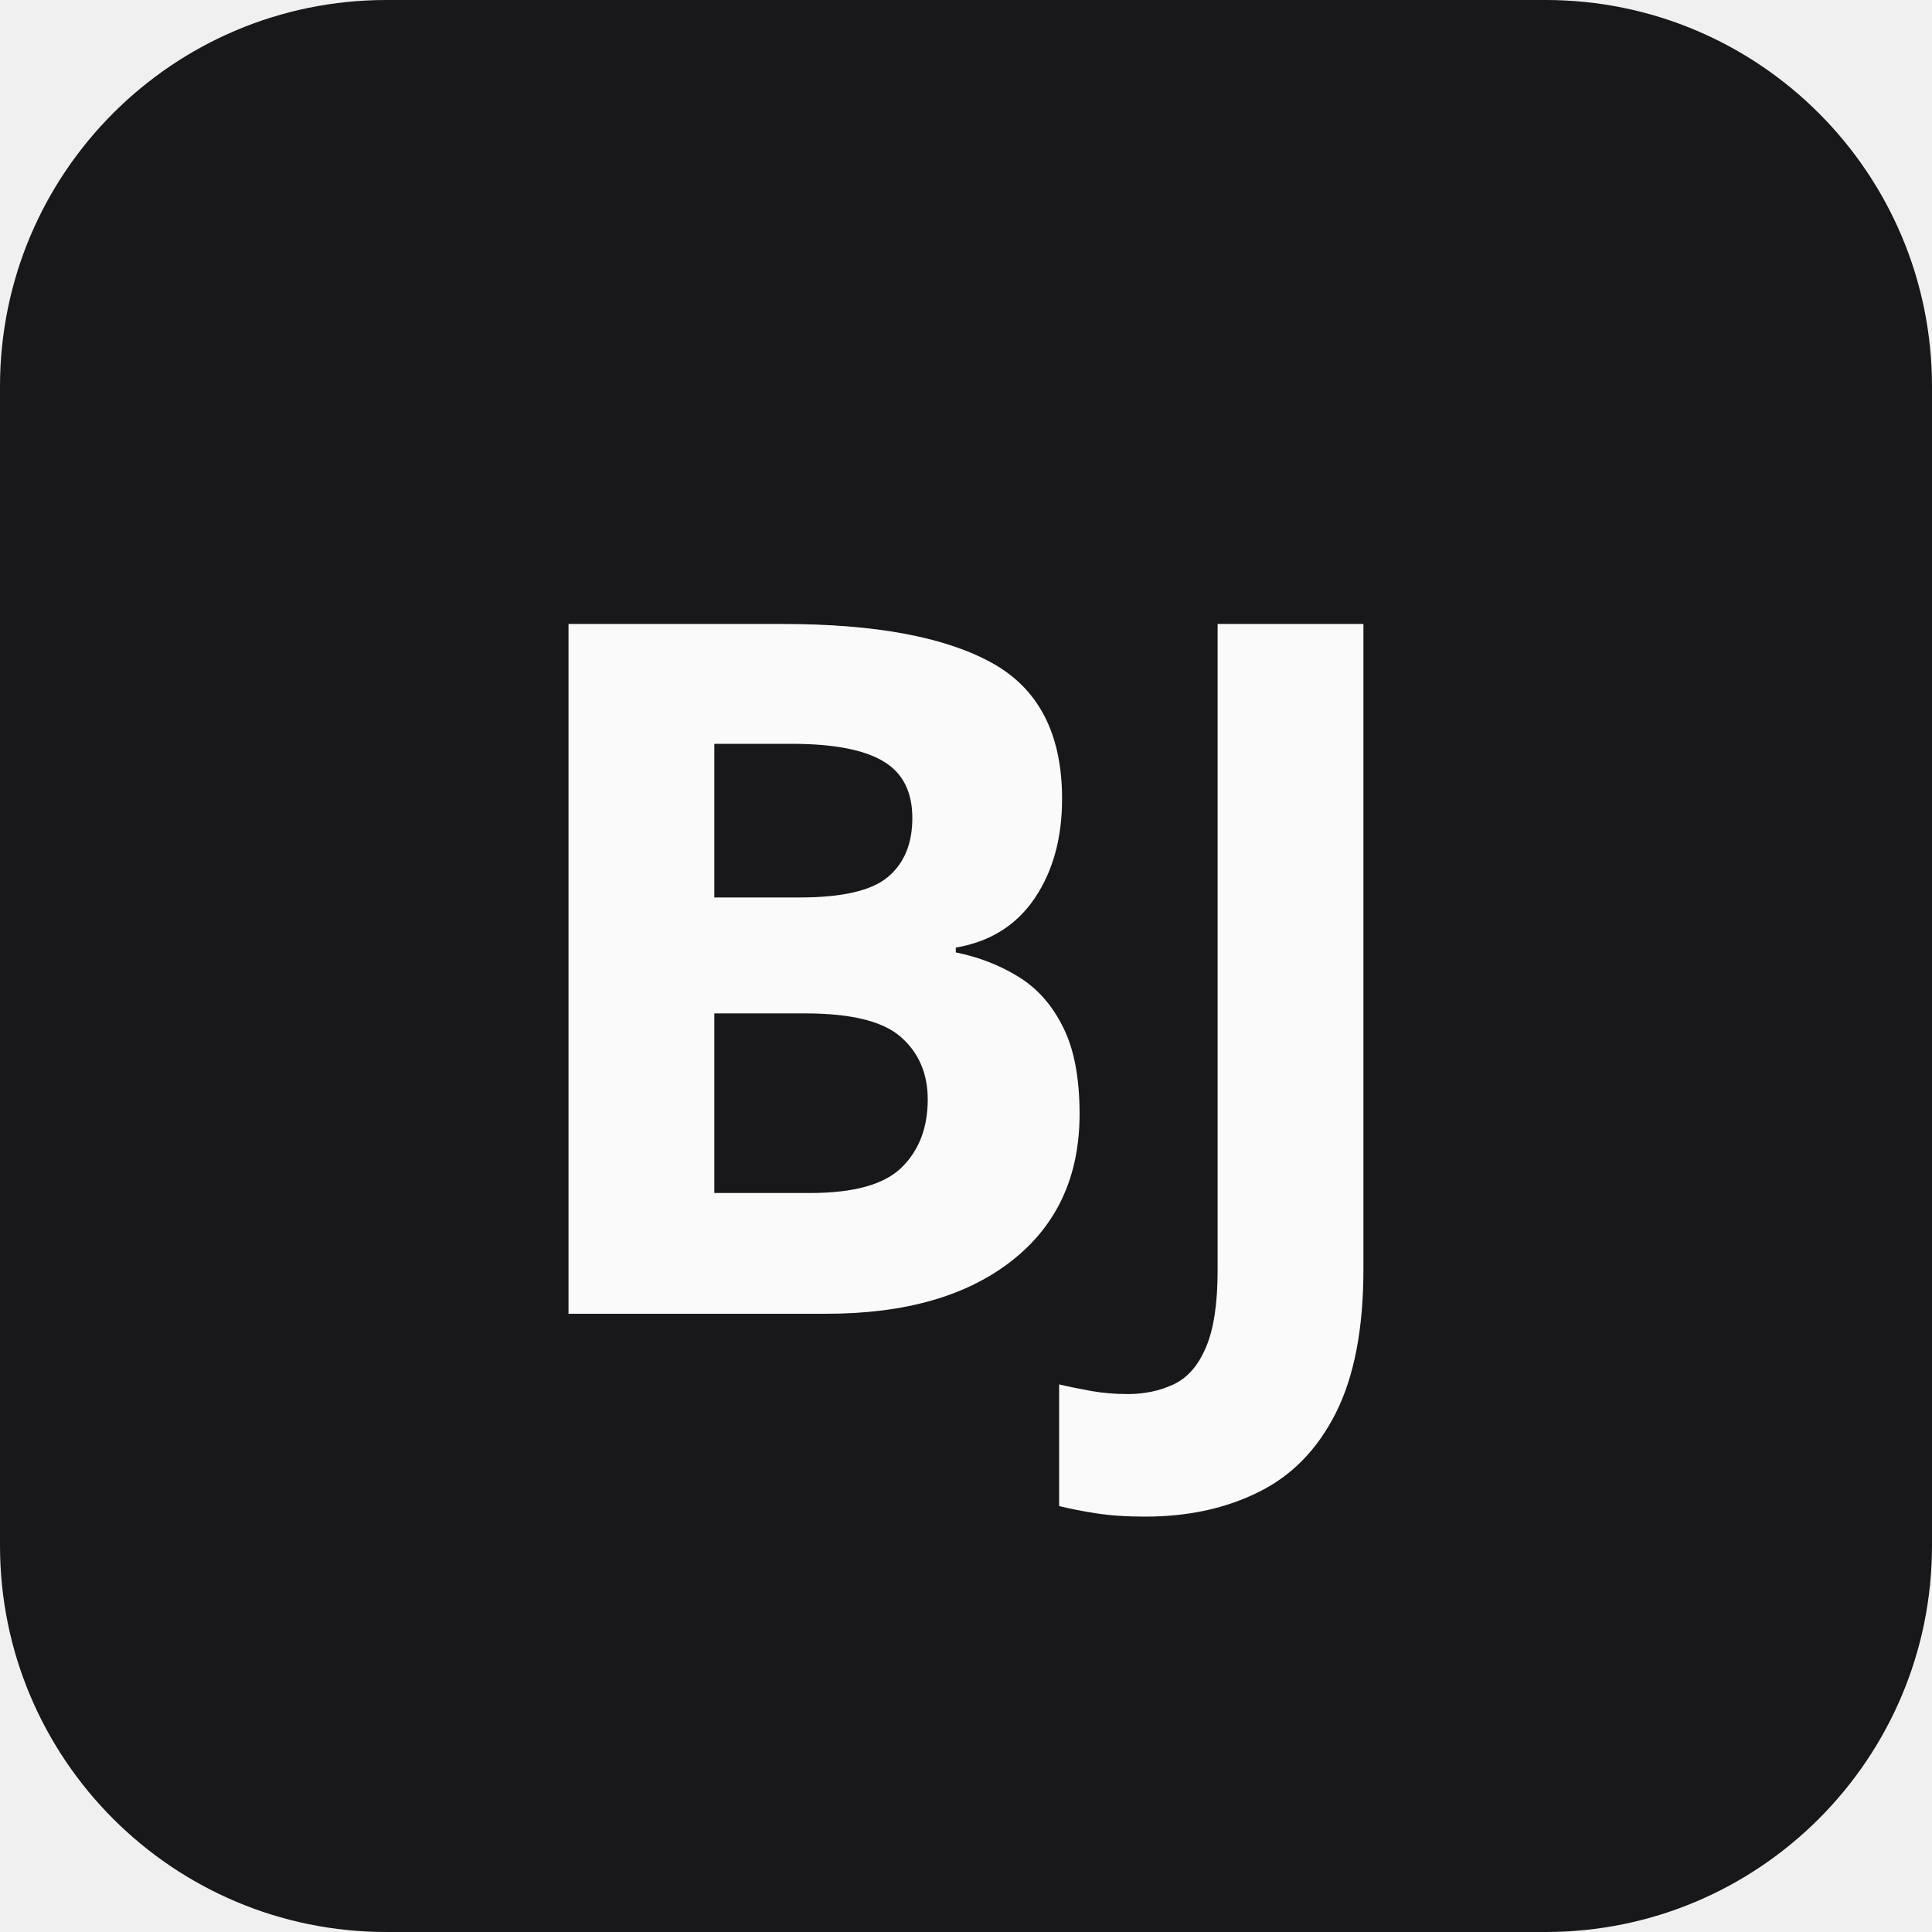
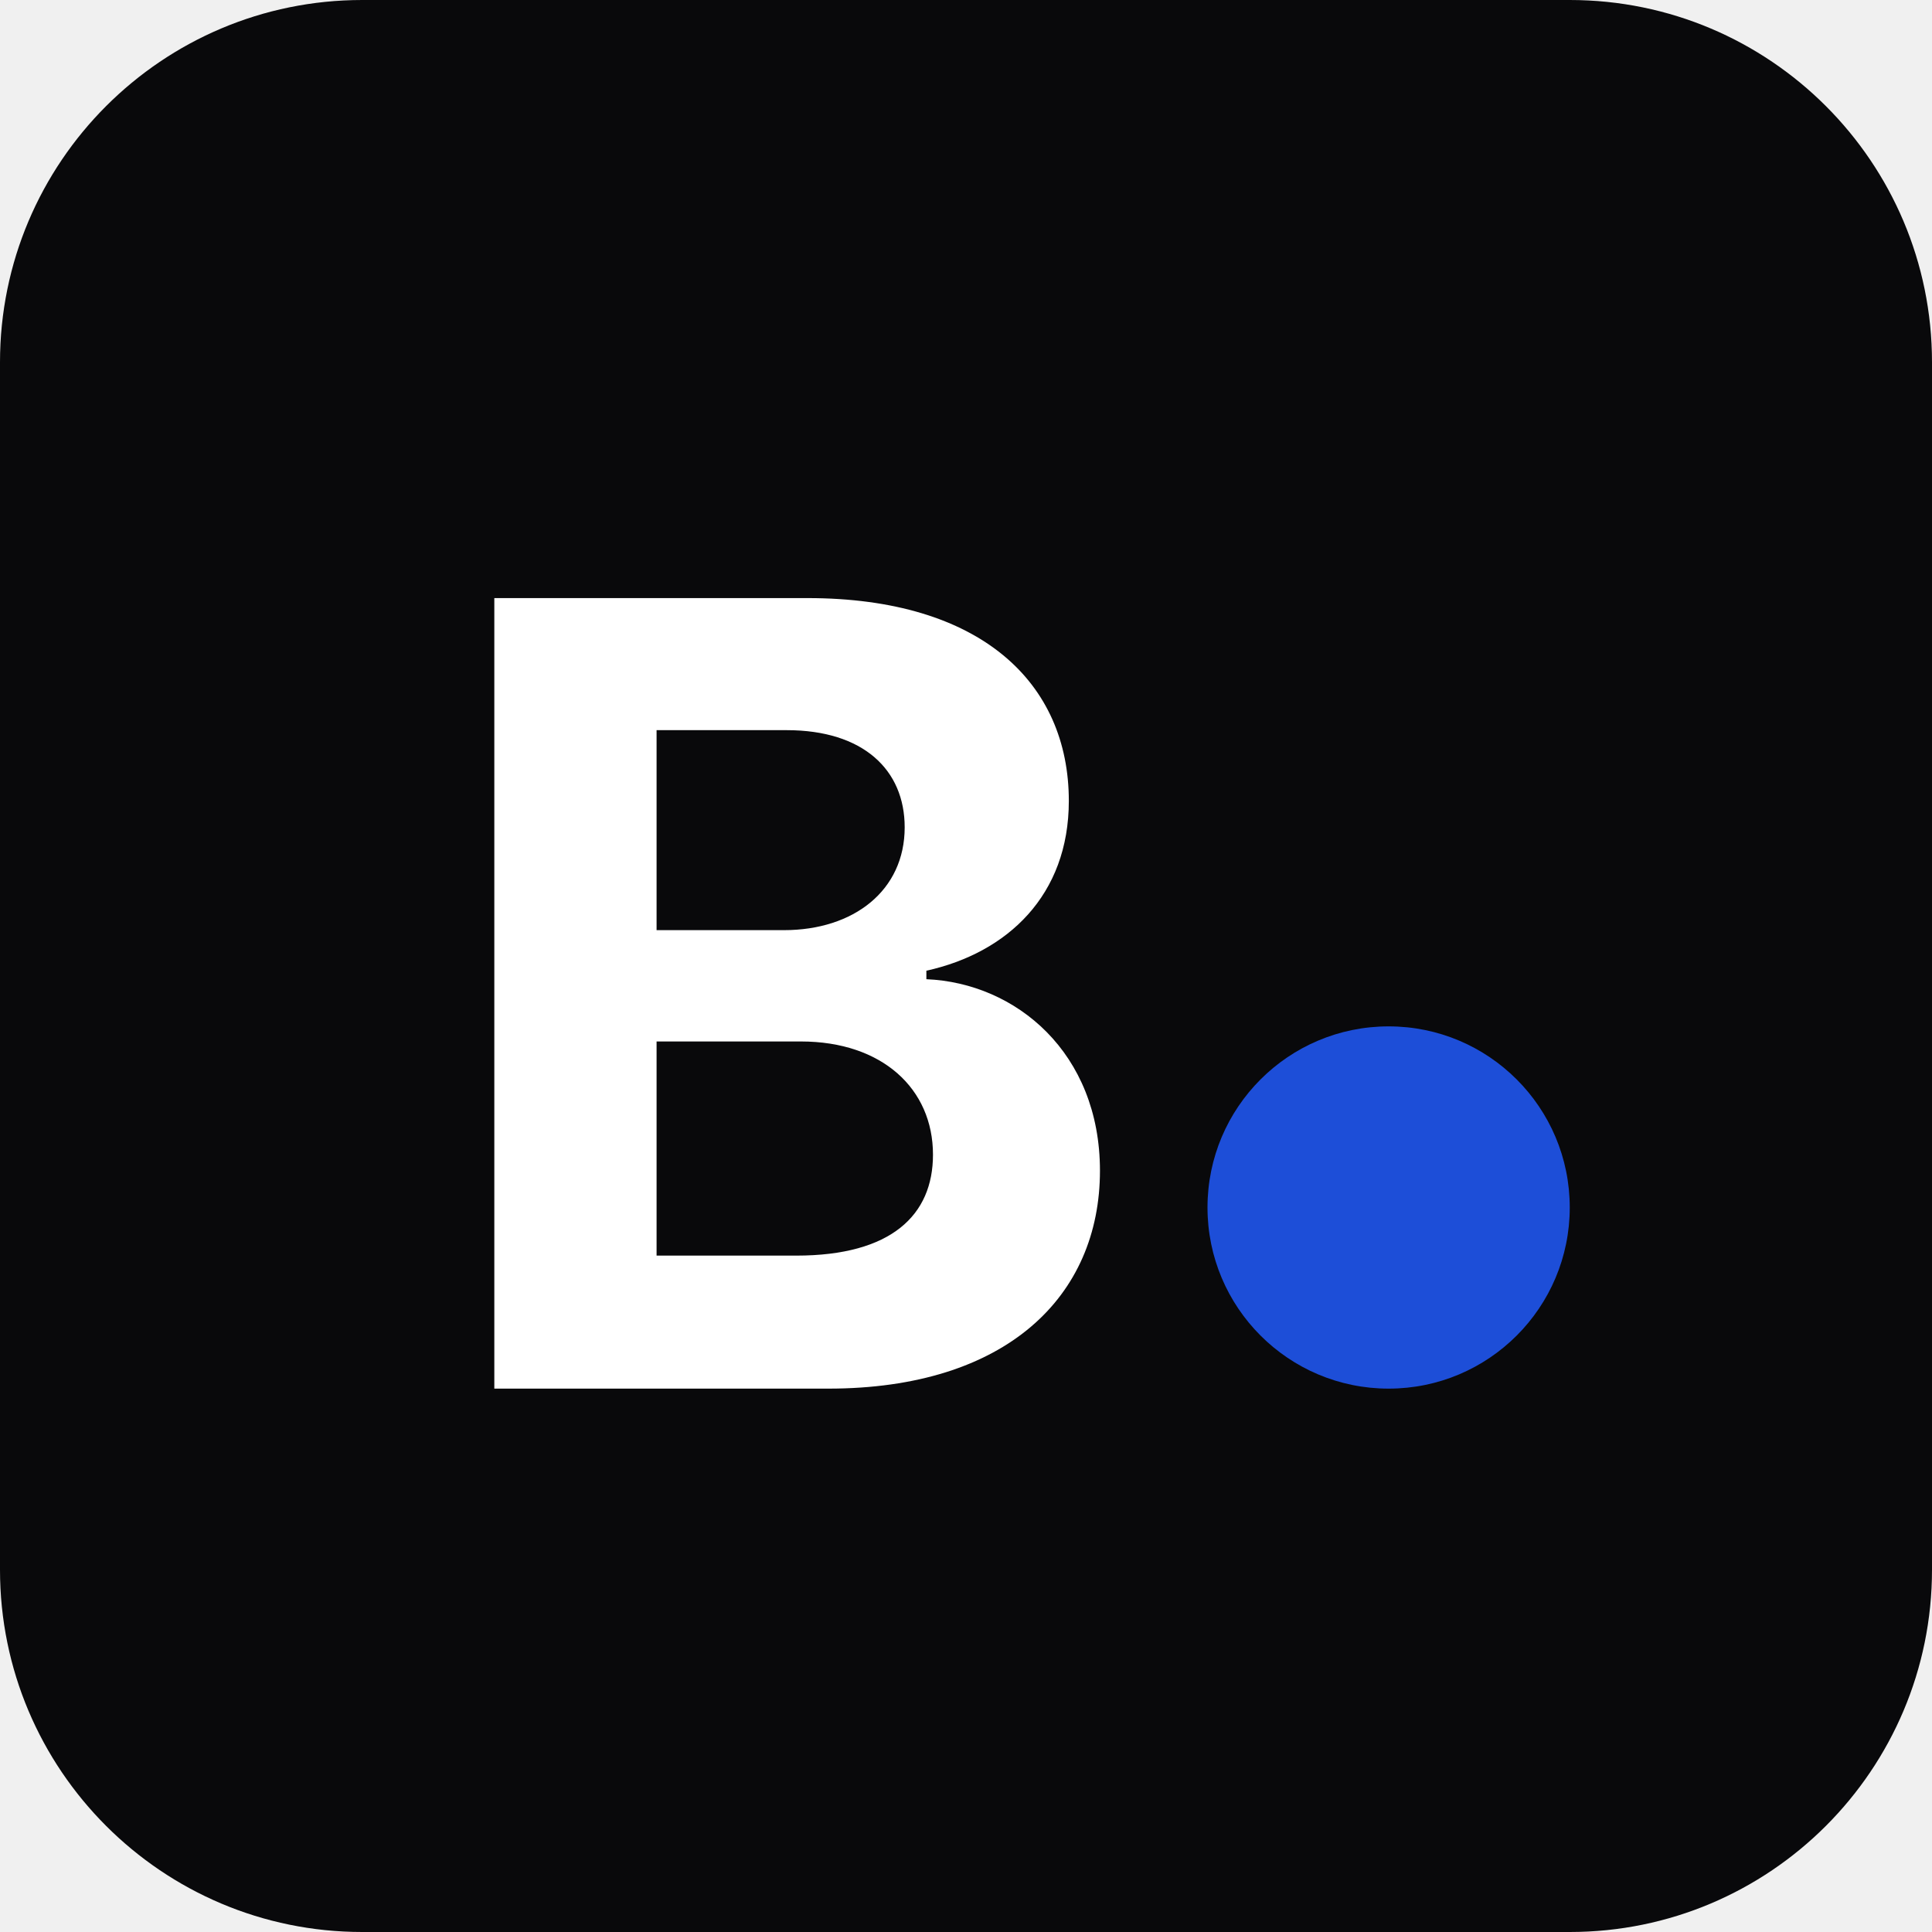
- <svg xmlns="http://www.w3.org/2000/svg" viewBox="0 0 100 100">
-   <rect width="100" height="100" rx="20" fill="#18181b" />
-   <text x="50" y="68" font-family="system-ui, sans-serif" font-size="50" font-weight="700" fill="#fafafa" text-anchor="middle">BJ</text>
+ <svg xmlns="http://www.w3.org/2000/svg" width="32" height="32" viewBox="0 0 32 32" fill="none">
+   <rect width="32" height="32" rx="6" fill="#09090B" />
+   <text x="7" y="23" fill="white" font-size="18" font-weight="700" font-family="system-ui, -apple-system, sans-serif">B</text>
+   <circle cx="23" cy="20" r="3" fill="#1D4ED8" />
</svg>
